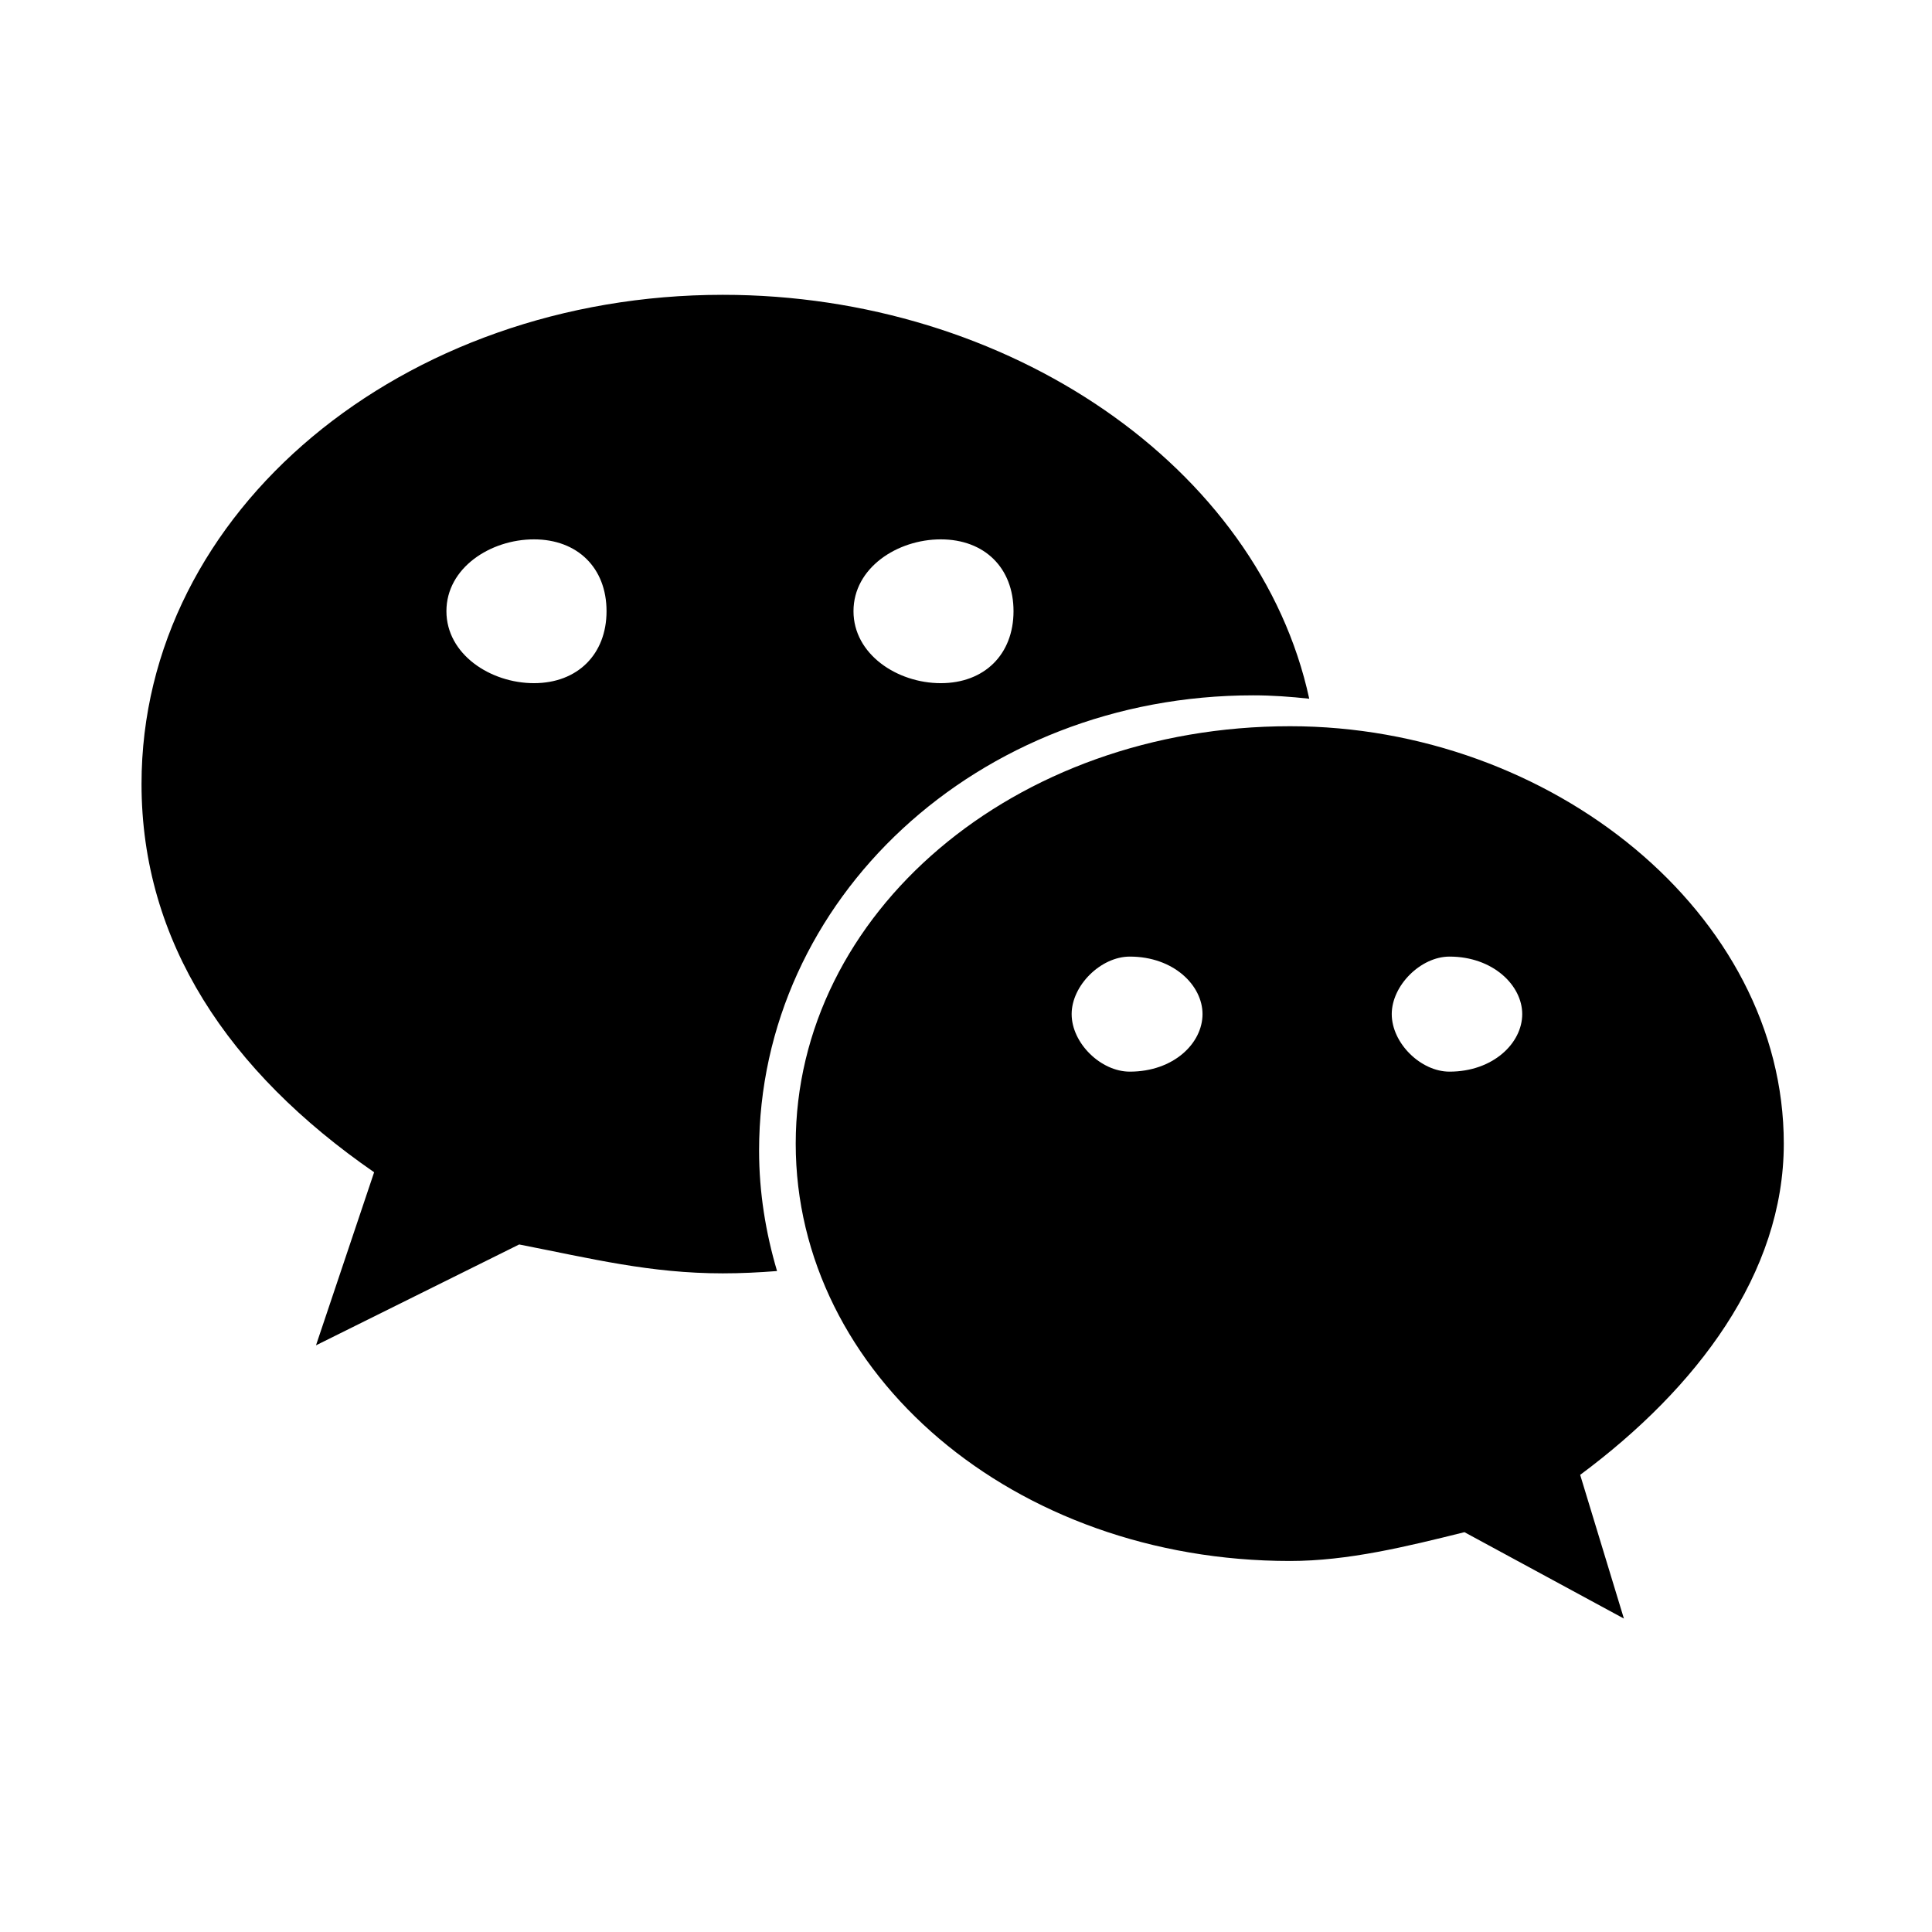
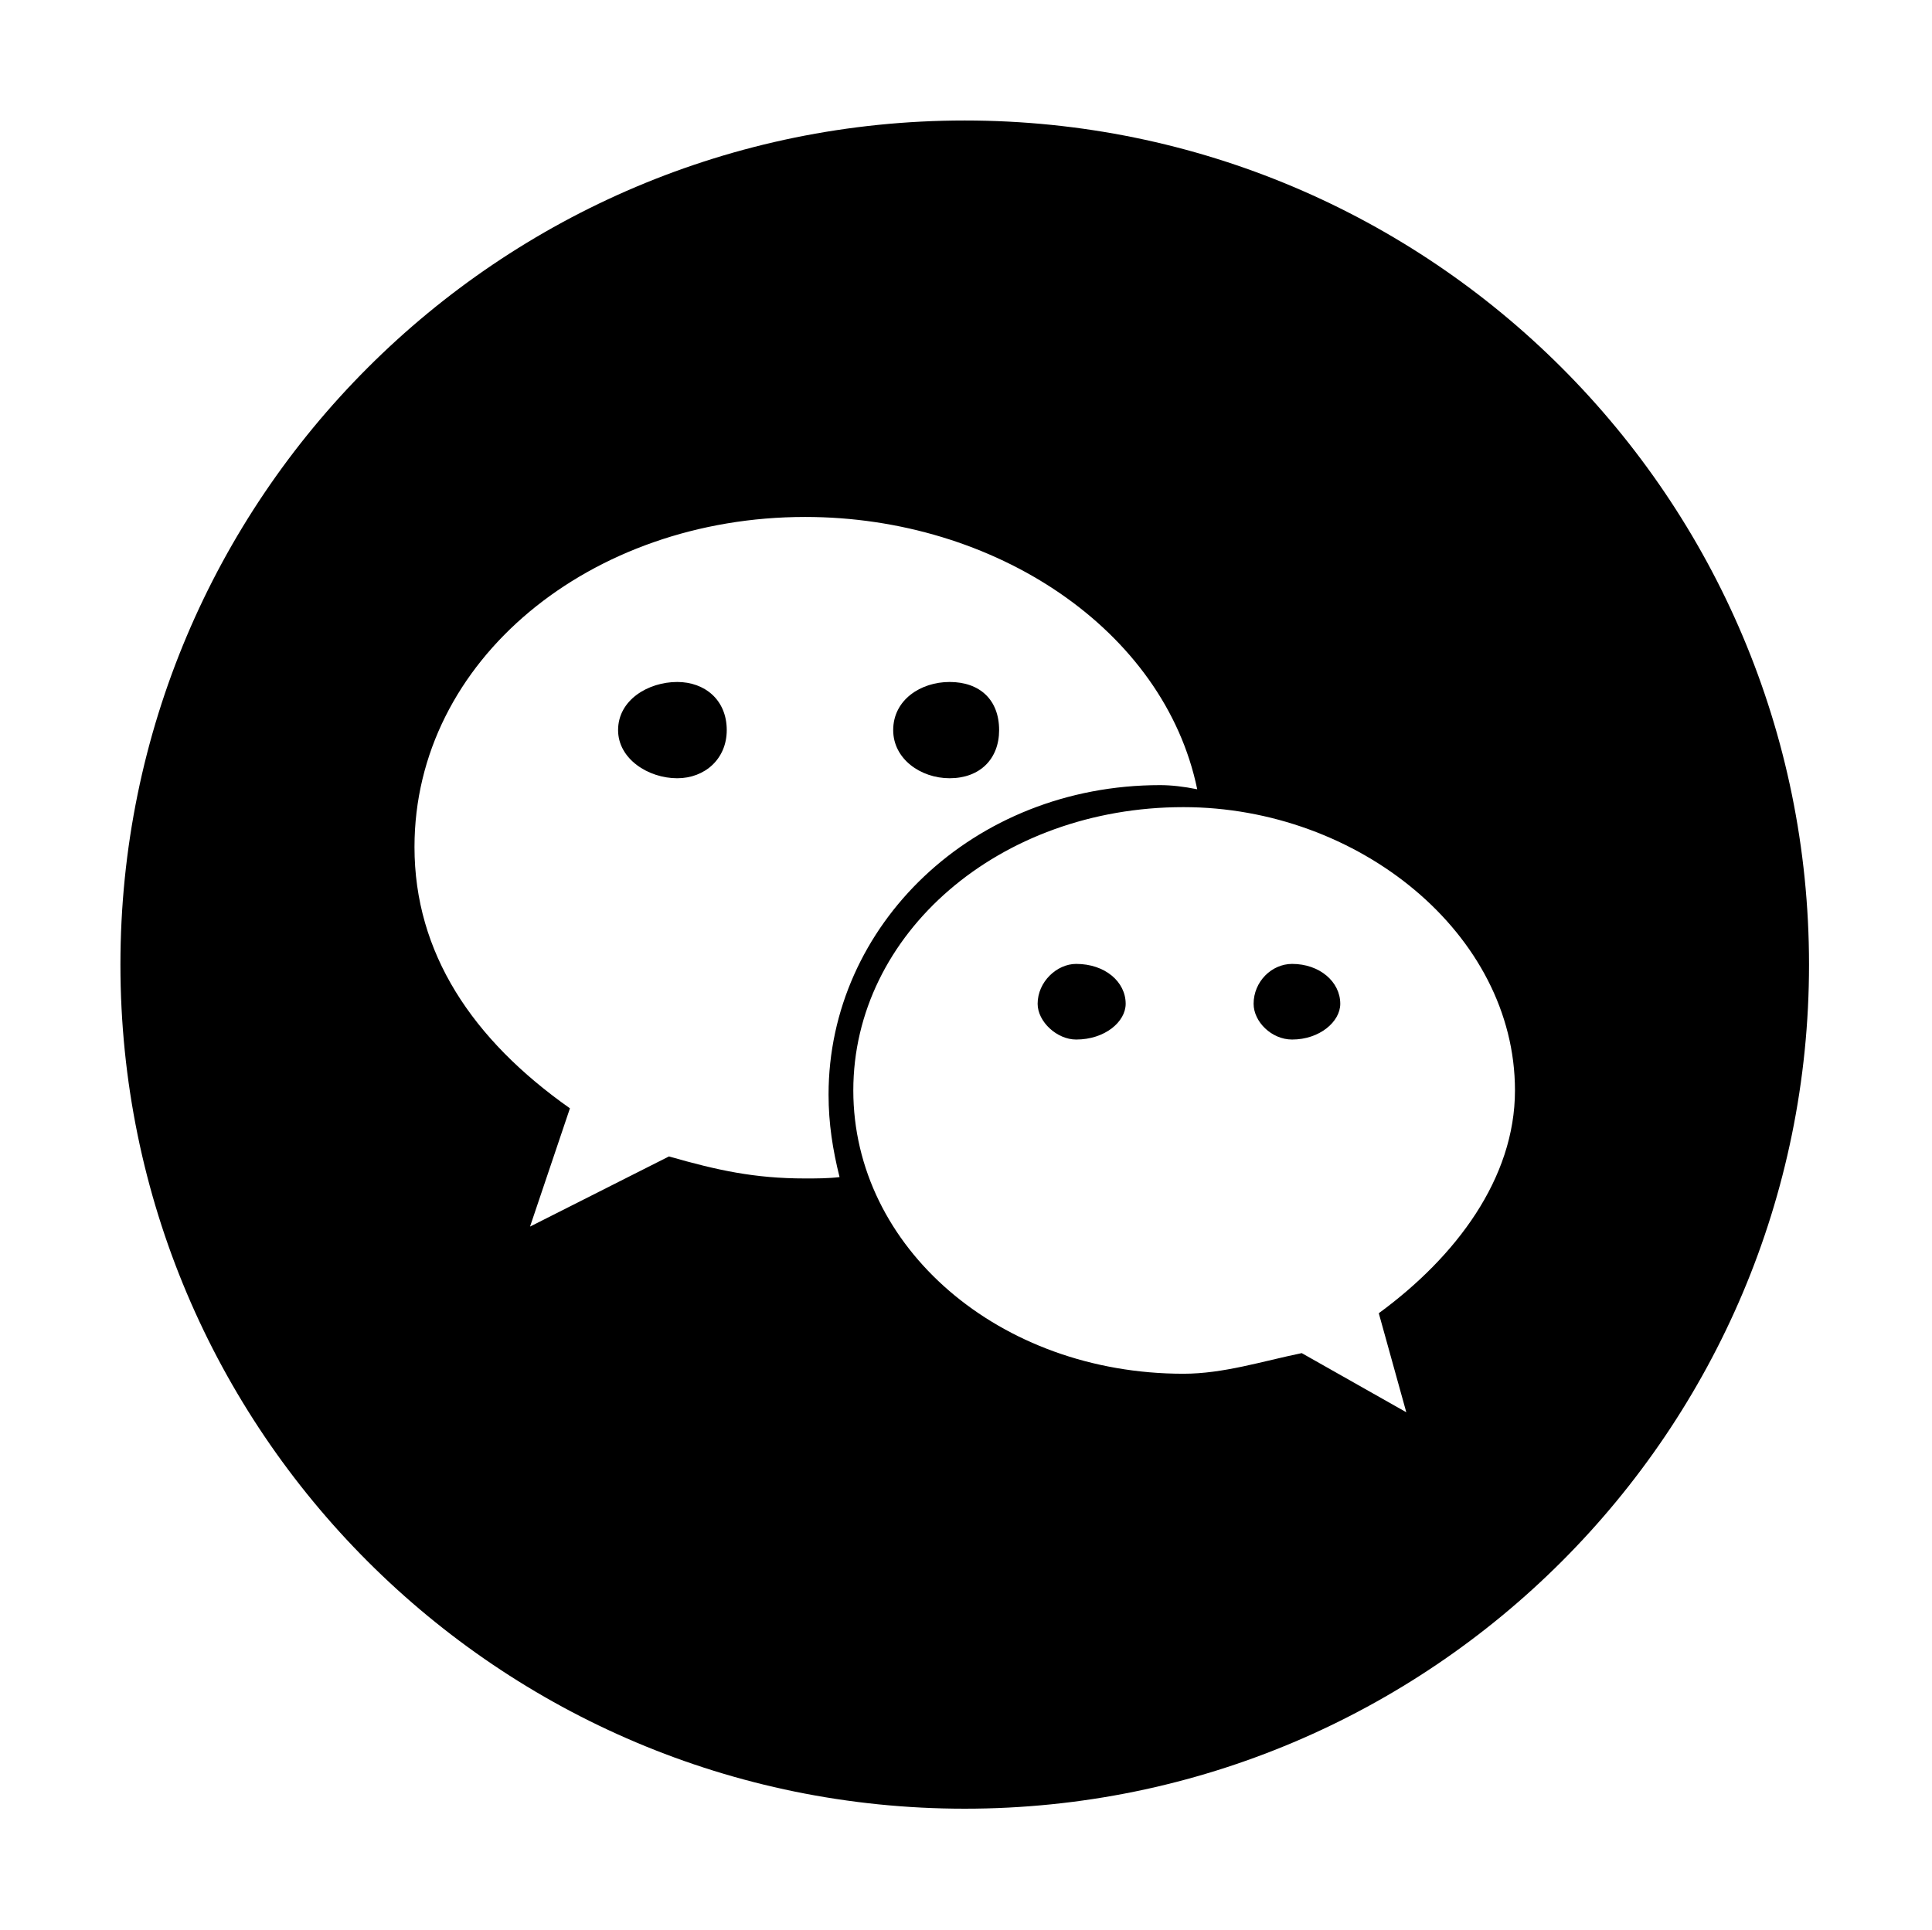
- <svg xmlns="http://www.w3.org/2000/svg" t="1670408994279" class="icon" viewBox="0 0 1024 1024" version="1.1" p-id="2697" width="200" height="200">
-   <path d="M664.25 368.542c10.015 0 19.892 0.733 29.673 1.796-26.648-122.81-159.358-214.078-310.826-214.078-169.353 0-308.086 114.233-308.086 259.274 0 83.708 46.165 152.46 123.282 205.785l-30.809 91.73 107.689-53.455c38.558 7.537 69.46 15.309 107.924 15.309 9.663 0 19.231-0.471 28.753-1.226-6.025-20.366-9.522-41.723-9.522-63.862C402.329 476.632 517.908 368.542 664.25 368.542zM498.629 285.874c23.2 0 38.557 15.12 38.557 38.062 0 22.846-15.357 38.156-38.557 38.156-23.107 0-46.261-15.31-46.261-38.156C452.368 300.994 475.523 285.874 498.629 285.874zM283.016 362.091c-23.107 0-46.403-15.31-46.403-38.156 0-22.942 23.296-38.062 46.403-38.062 23.082 0 38.463 15.12 38.463 38.062C321.479 346.782 306.098 362.091 283.016 362.091zM945.448 606.151c0-121.888-123.258-221.237-261.684-221.237-146.578 0-262.016 99.349-262.016 221.237 0 122.065 115.437 221.201 262.016 221.201 30.666 0 61.617-7.609 92.424-15.263l84.514 45.787-23.179-76.171C899.379 735.777 945.448 674.902 945.448 606.151zM598.803 567.994c-15.332 0-30.808-15.097-30.808-30.502 0-15.191 15.475-30.477 30.808-30.477 23.296 0 38.558 15.286 38.558 30.477C637.362 552.897 622.099 567.994 598.803 567.994zM768.251 567.994c-15.213 0-30.595-15.097-30.595-30.502 0-15.191 15.381-30.477 30.595-30.477 23.107 0 38.558 15.286 38.558 30.477C806.809 552.897 791.358 567.994 768.251 567.994z" p-id="2698" />
+ <svg xmlns="http://www.w3.org/2000/svg" t="1670409127301" class="icon" viewBox="0 0 1025 1024" version="1.1" p-id="2837" width="200.195" height="200">
+   <path d="M570.935 511.51c-10.214 0-20.431 9.482-20.431 21.166 0 9.484 10.214 18.967 20.431 18.967 15.332 0 26.277-9.484 26.277-18.967C597.211 520.998 586.267 511.51 570.935 511.51L570.935 511.51 570.935 511.51 570.935 511.51zM503.799 412.985c16.057 0 26.271-10.214 26.271-25.546 0-16.053-10.214-25.541-26.271-25.541-15.328 0-29.925 9.488-29.925 25.541C473.874 402.775 488.471 412.985 503.799 412.985L503.799 412.985 503.799 412.985 503.799 412.985zM511.826 63.943c-247.386 0-447.935 200.546-447.935 447.93 0 247.389 200.55 447.934 447.935 447.934 247.385 0 447.929-200.546 447.929-447.934C959.756 264.488 759.215 63.943 511.826 63.943L511.826 63.943 511.826 63.943 511.826 63.943zM427.167 625.363c-27.003 0-46.708-4.379-72.254-11.684l-73.71 37.225 21.171-62.765c-51.817-36.481-82.471-82.463-82.471-138.663 0-99.251 93.416-175.149 207.266-175.149 100.711 0 190.485 59.84 207.999 144.507-7.301-1.47-13.871-2.196-19.706-2.196-99.256 0-175.88 74.44-175.88 164.204 0 15.328 2.187 29.193 5.835 43.795C439.58 625.363 433.006 625.363 427.167 625.363L427.167 625.363 427.167 625.363 427.167 625.363zM731.5 696.881l14.592 52.548-55.464-31.38c-21.163 4.374-41.6 10.945-62.762 10.945-97.795 0-175.154-67.141-175.154-150.338 0-83.198 77.358-150.338 175.154-150.338 92.686 0 175.884 67.141 175.884 150.338C803.749 625.363 772.368 666.958 731.5 696.881L731.5 696.881 731.5 696.881 731.5 696.881zM359.296 361.898c-15.328 0-31.38 9.488-31.38 25.541 0 15.332 16.053 25.551 31.38 25.551 14.597 0 26.271-10.219 26.271-25.551C385.567 371.386 373.893 361.898 359.296 361.898L359.296 361.898 359.296 361.898 359.296 361.898zM685.518 511.51c-10.945 0-20.433 9.482-20.433 21.166 0 9.484 9.488 18.967 20.433 18.967 14.596 0 25.545-9.484 25.545-18.967C711.063 520.998 700.114 511.51 685.518 511.51L685.518 511.51 685.518 511.51 685.518 511.51zM685.518 511.51" p-id="2838" />
</svg>
